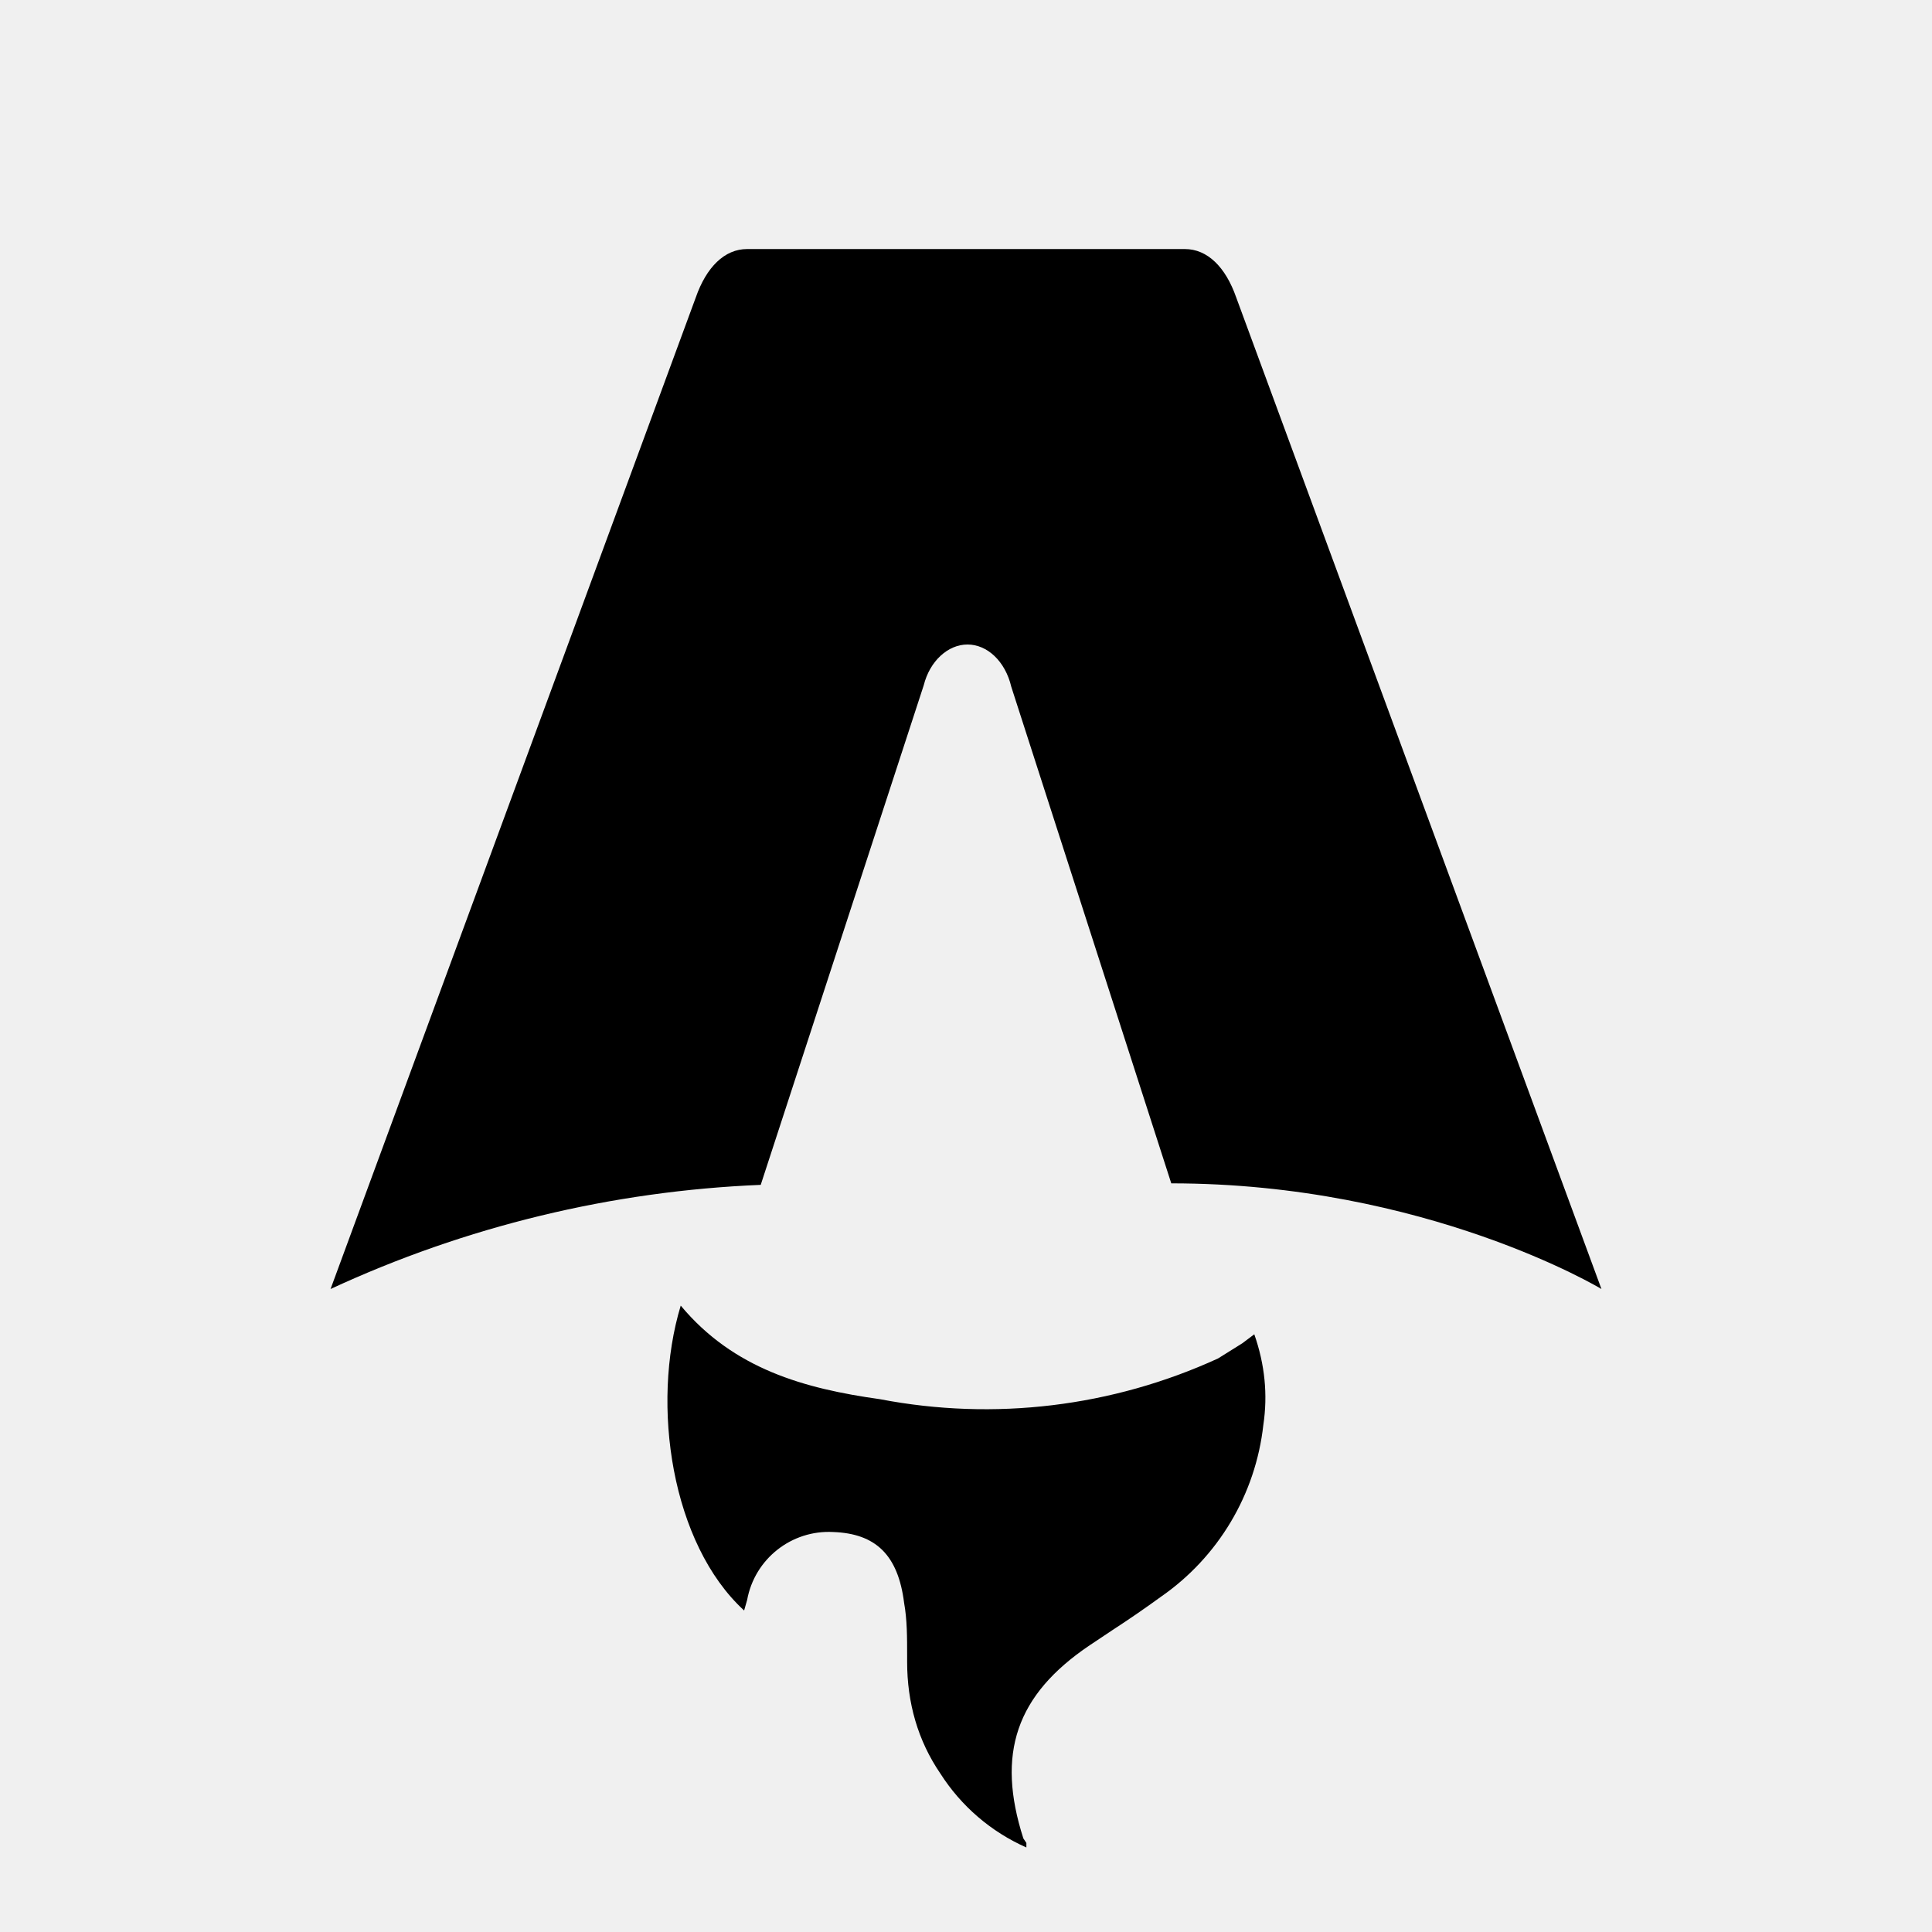
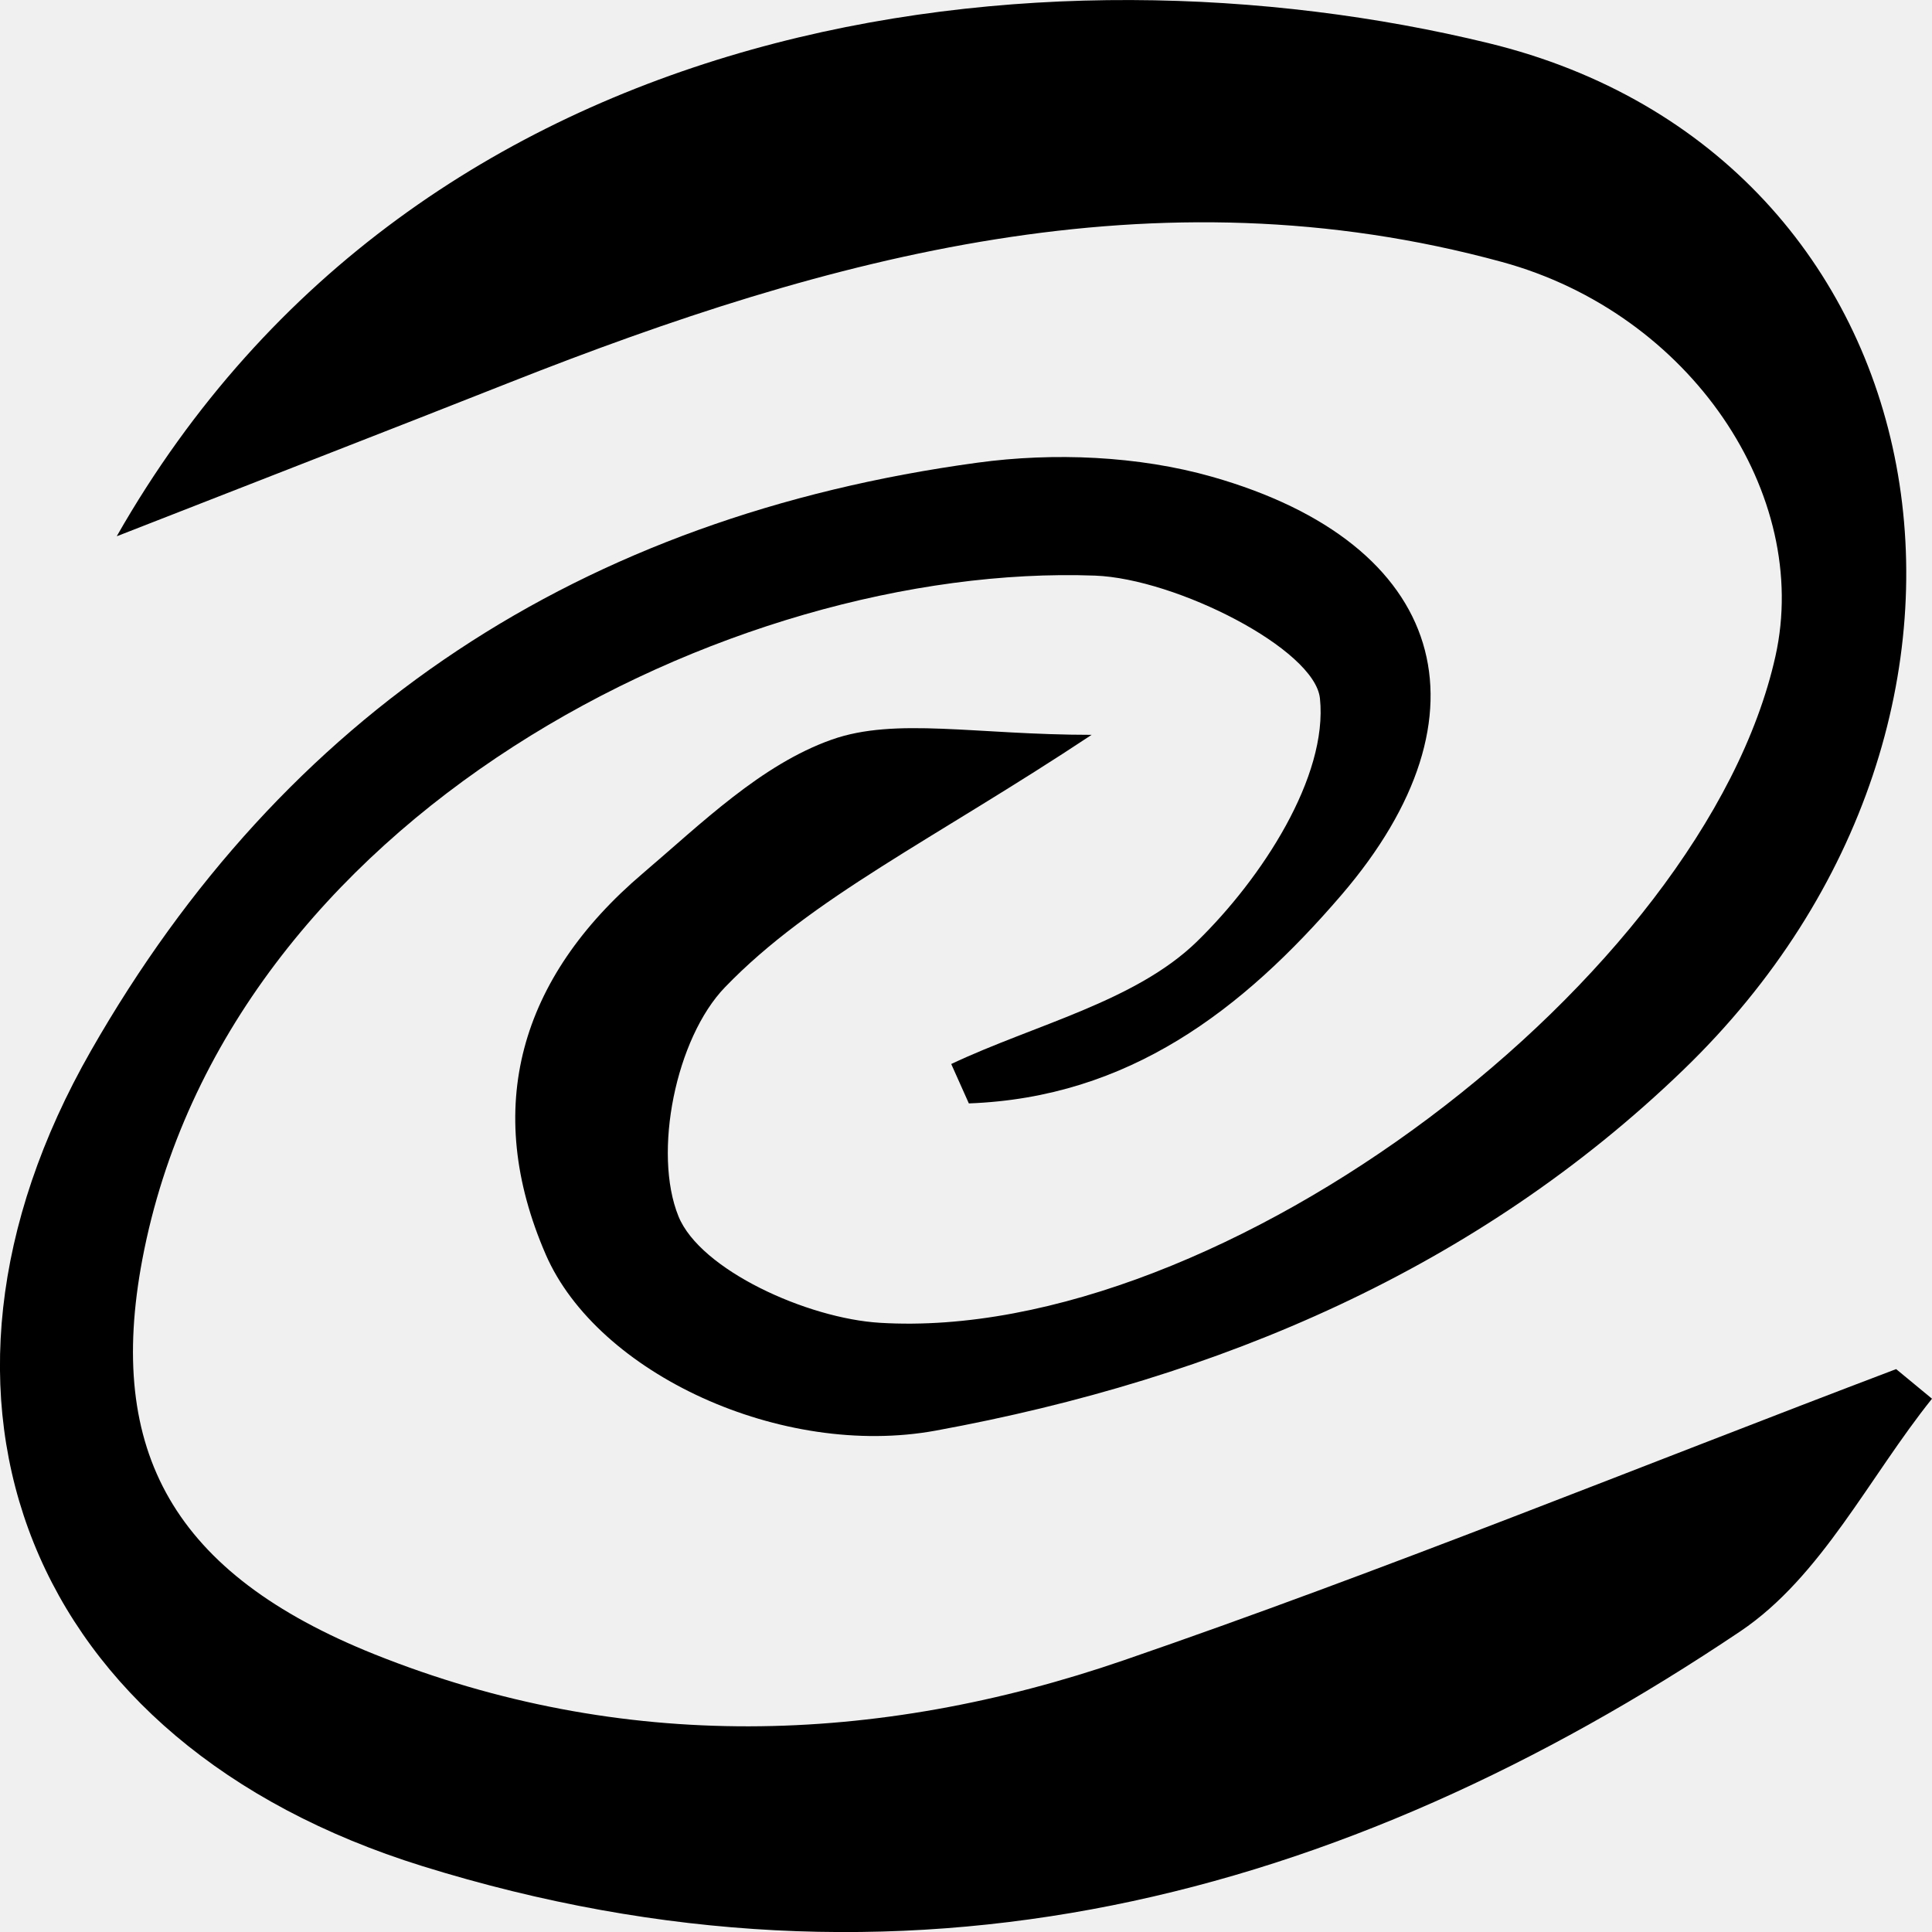
- <svg xmlns="http://www.w3.org/2000/svg" fill="none" viewBox="0 0 128 128">
-   <path d="M50.4 78.5a75.1 75.1 0 0 0-28.5 6.9l24.2-65.7c.7-2 1.9-3.2 3.4-3.2h29c1.5 0 2.7 1.2 3.4 3.2l24.2 65.7s-11.6-7-28.5-7L67 45.5c-.4-1.7-1.6-2.8-2.9-2.8-1.3 0-2.5 1.1-2.9 2.7L50.4 78.5Zm-1.1 28.2Zm-4.2-20.2c-2 6.6-.6 15.8 4.2 20.2a17.5 17.5 0 0 1 .2-.7 5.5 5.5 0 0 1 5.7-4.5c2.8.1 4.3 1.5 4.7 4.7.2 1.1.2 2.3.2 3.5v.4c0 2.7.7 5.2 2.2 7.4a13 13 0 0 0 5.7 4.9v-.3l-.2-.3c-1.8-5.6-.5-9.5 4.4-12.8l1.5-1a73 73 0 0 0 3.2-2.2 16 16 0 0 0 6.8-11.4c.3-2 .1-4-.6-6l-.8.6-1.6 1a37 37 0 0 1-22.4 2.7c-5-.7-9.7-2-13.2-6.2Z" />
-   <style>
-         path { fill: #000; }
-         @media (prefers-color-scheme: dark) {
-             path { fill: #FFF; }
-         }
-     </style>
+ <svg xmlns="http://www.w3.org/2000/svg" id="Capa_1" data-name="Capa 1" viewBox="0 0 101.8 101.8">
+   <path d="M6.16,28.24C22.16,.18,55.22-3.37,78.42,2.27c24.25,5.89,29.66,35.41,10.27,54.11-10.82,10.44-24.42,16.26-39.38,19-8.12,1.49-17.82-3-20.55-9.27-3.36-7.73-1.37-14.58,5.11-20.09,3.1-2.64,6.23-5.73,9.96-7.05,3.37-1.19,7.58-.25,13.69-.25-8.31,5.51-14.76,8.57-19.32,13.3-2.59,2.68-3.81,8.72-2.45,12.07,1.15,2.83,6.79,5.38,10.61,5.61,18.03,1.1,43.42-18.2,47.19-35.12,1.9-8.51-4.45-18.06-14.42-20.78-18.29-4.99-35.42-.3-52.24,6.34-6.5,2.57-13.01,5.09-20.72,8.11Z" />
+   <path d="M50.13,56.06c4.39-2.07,9.69-3.29,12.93-6.44,3.43-3.34,6.92-8.7,6.49-12.82-.27-2.6-7.58-6.31-11.85-6.47-19.19-.7-45.78,12.69-50.2,36.03-1.91,10.12,1.63,16.56,12.24,20.81,13.02,5.21,26.43,4.8,39.48,.31,13.71-4.72,27.14-10.2,40.69-15.34,.63,.52,1.26,1.04,1.89,1.56-3.32,4.14-5.83,9.38-10.09,12.25-21.04,14.14-44.1,20.26-69.45,12.38C1.41,91.85-5.69,73.71,4.79,55.37c10.16-17.79,25.78-28.14,46.71-30.99,4.02-.55,8.49-.36,12.36,.74,12.38,3.52,14.99,12.53,6.82,22.04-5.21,6.07-11.21,10.67-19.63,10.98-.31-.69-.62-1.39-.93-2.08Z" />
</svg>
